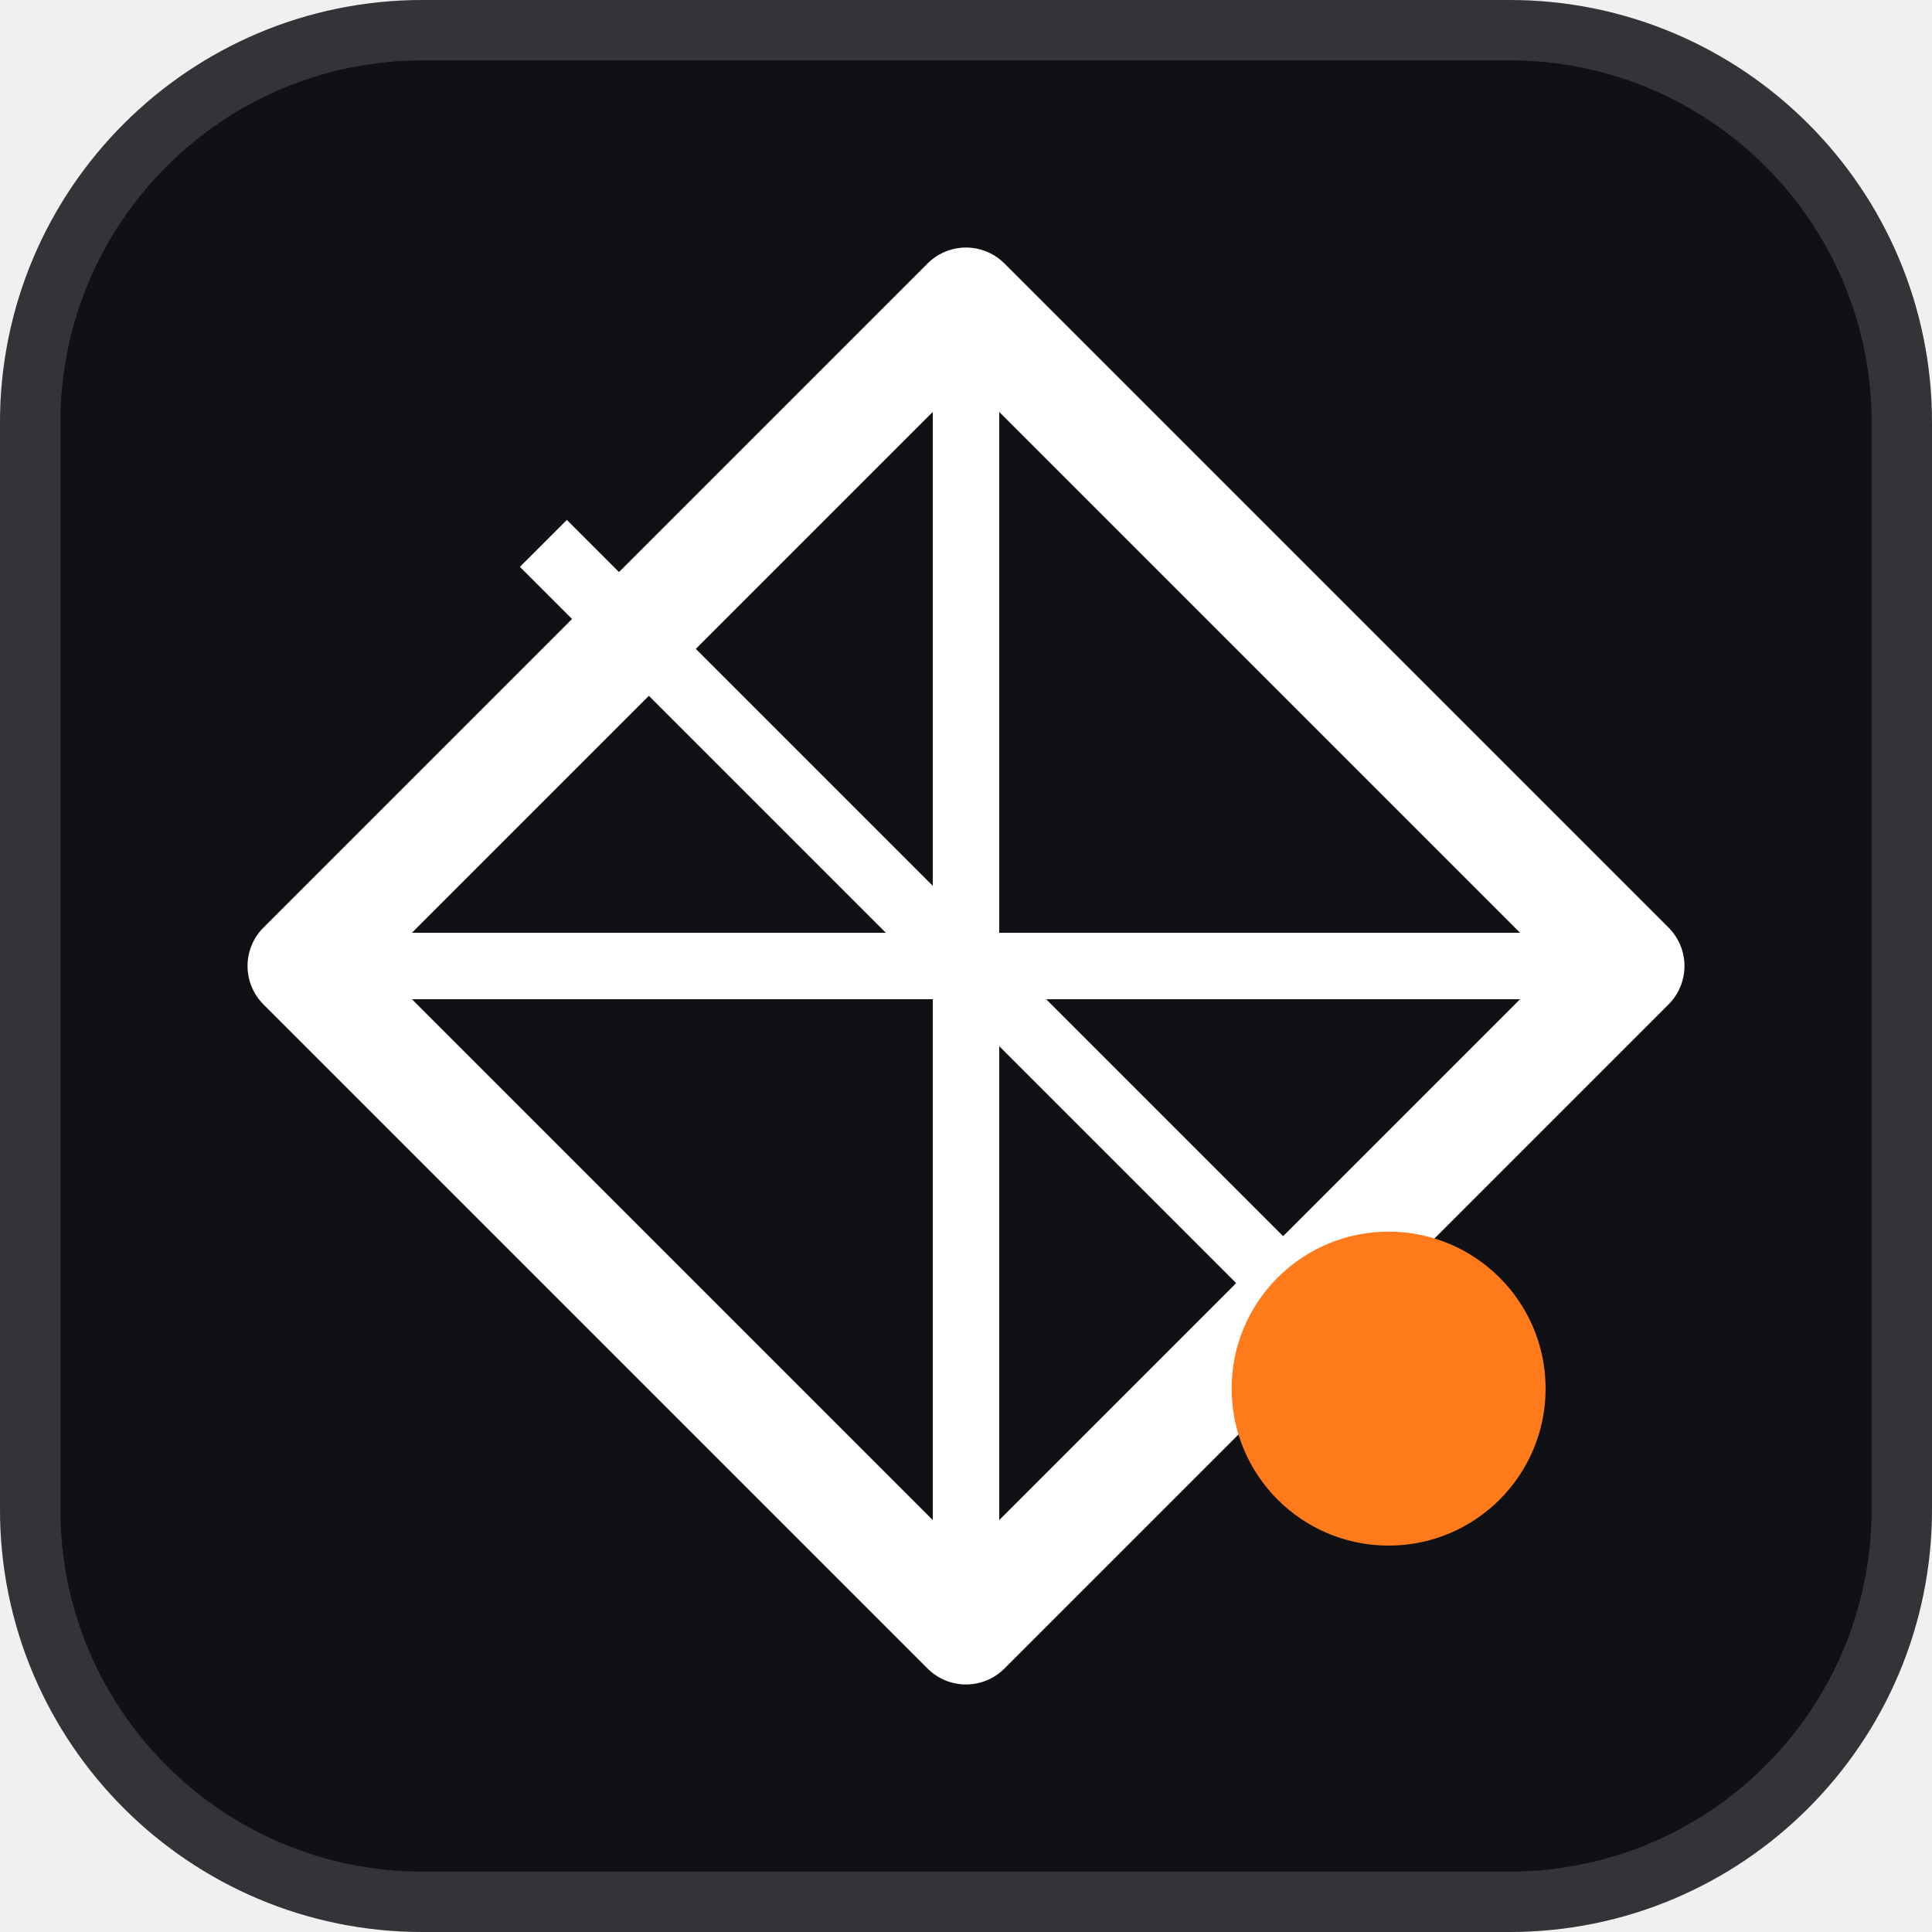
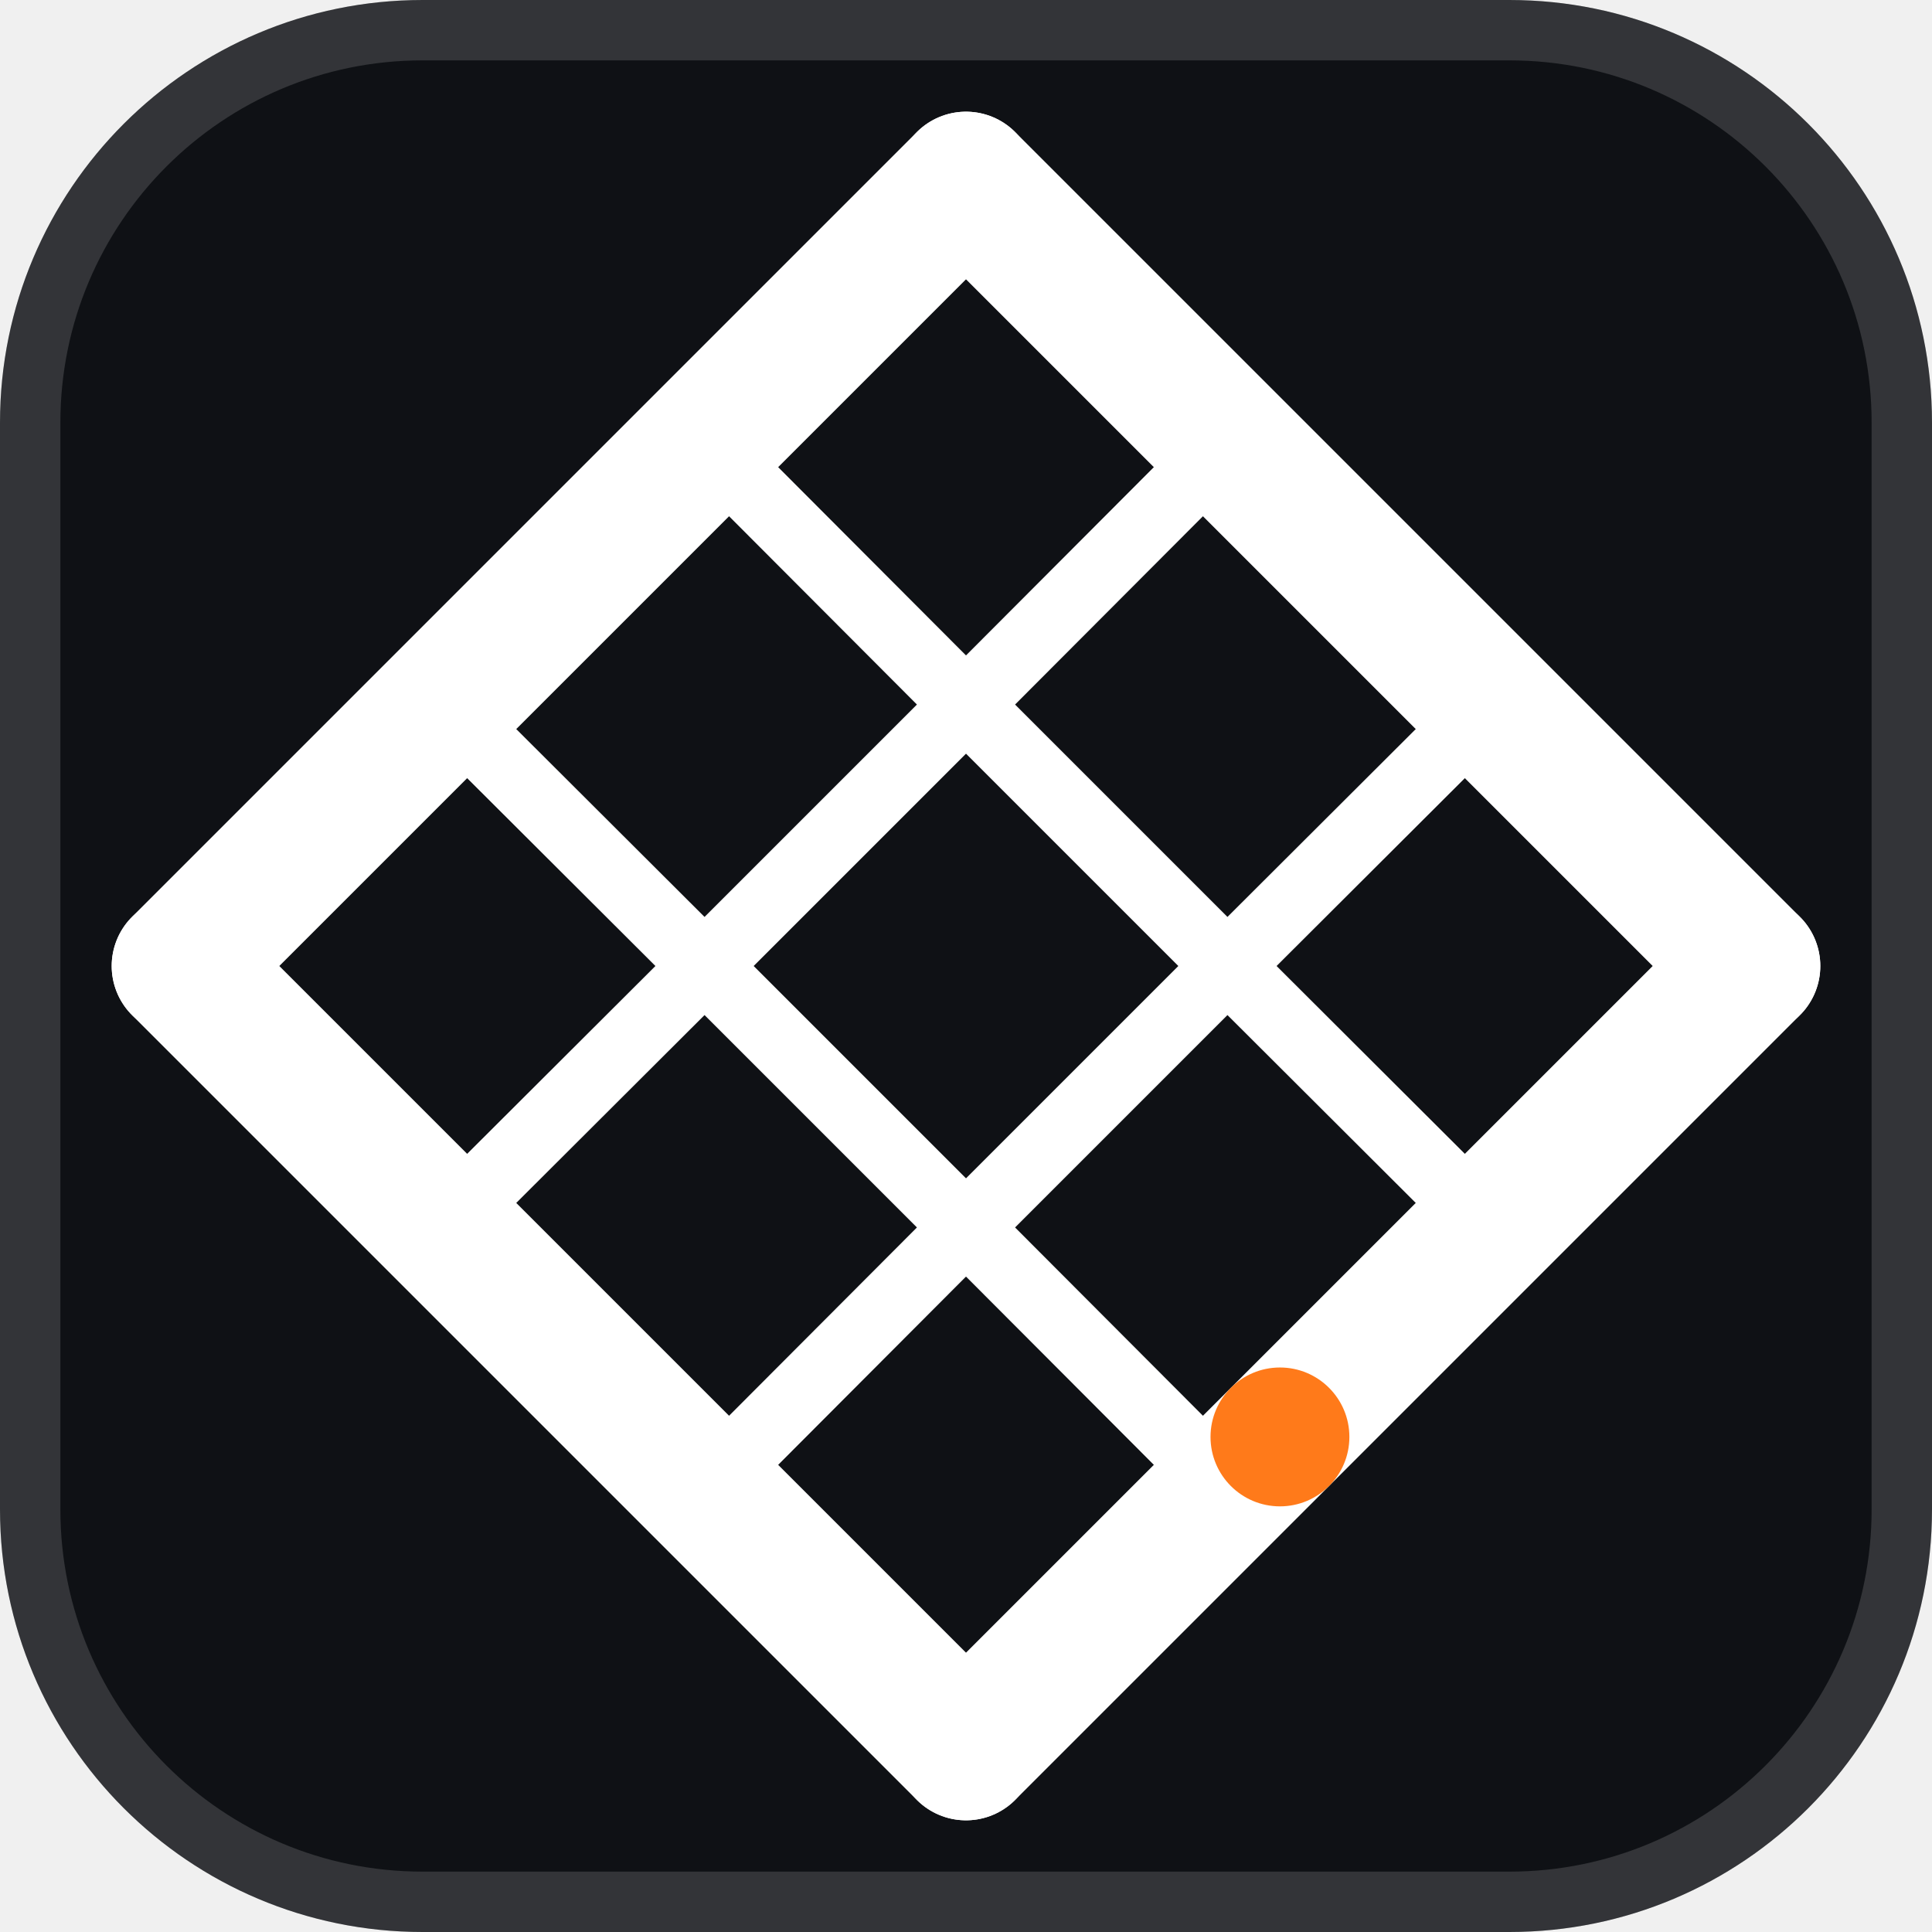
<svg xmlns="http://www.w3.org/2000/svg" viewBox="0 0 32 32" fill="none">
  <rect width="32" height="32" rx="7" fill="#0f1115" />
  <rect x="0.5" y="0.5" width="31" height="31" rx="6.5" stroke="rgba(255,255,255,0.15)" />
-   <g stroke="white" stroke-width="1.8" stroke-linejoin="round">
-     <path d="M 16 5 L 27 16 L 16 27 L 5 16 Z" />
-     <line x1="16" y1="5" x2="16" y2="27" stroke-width="1.1" />
-     <line x1="5" y1="16" x2="27" y2="16" stroke-width="1.1" />
-     <line x1="9" y1="9" x2="23" y2="23" stroke-width="1.1" />
+   <g stroke="white" stroke-linecap="round">
+     <polyline points="16,3 11.67,7.33 7.33,11.67 3,16" stroke-width="2.3" vector-effect="non-scaling-stroke" />
+     <polyline points="29,16 24.67,20.33 20.33,24.67 16,29" stroke-width="2.3" vector-effect="non-scaling-stroke" />
+     <polyline points="16,3 20.33,7.33 24.67,11.67 29,16" stroke-width="2.3" vector-effect="non-scaling-stroke" />
+     <polyline points="3,16 7.33,20.33 11.67,24.67 16,29" stroke-width="2.3" vector-effect="non-scaling-stroke" />
+     <polyline points="20.33,7.33 16,11.67 11.67,16 7.33,20.33" stroke-width="1.15" vector-effect="non-scaling-stroke" />
+     <polyline points="24.67,11.67 20.33,16 16,20.33 11.67,24.67" stroke-width="1.15" vector-effect="non-scaling-stroke" />
+     <polyline points="11.67,7.33 16,11.67 20.33,16 24.67,20.33" stroke-width="1.15" vector-effect="non-scaling-stroke" />
+     <polyline points="7.33,11.67 11.67,16 16,20.33 20.33,24.67" stroke-width="1.15" vector-effect="non-scaling-stroke" />
  </g>
-   <circle cx="23" cy="23" r="2.6" fill="#ff7a1a" />
+   <circle cx="21.2" cy="23.8" r="1.15" fill="#ff7a1a" />
</svg>
